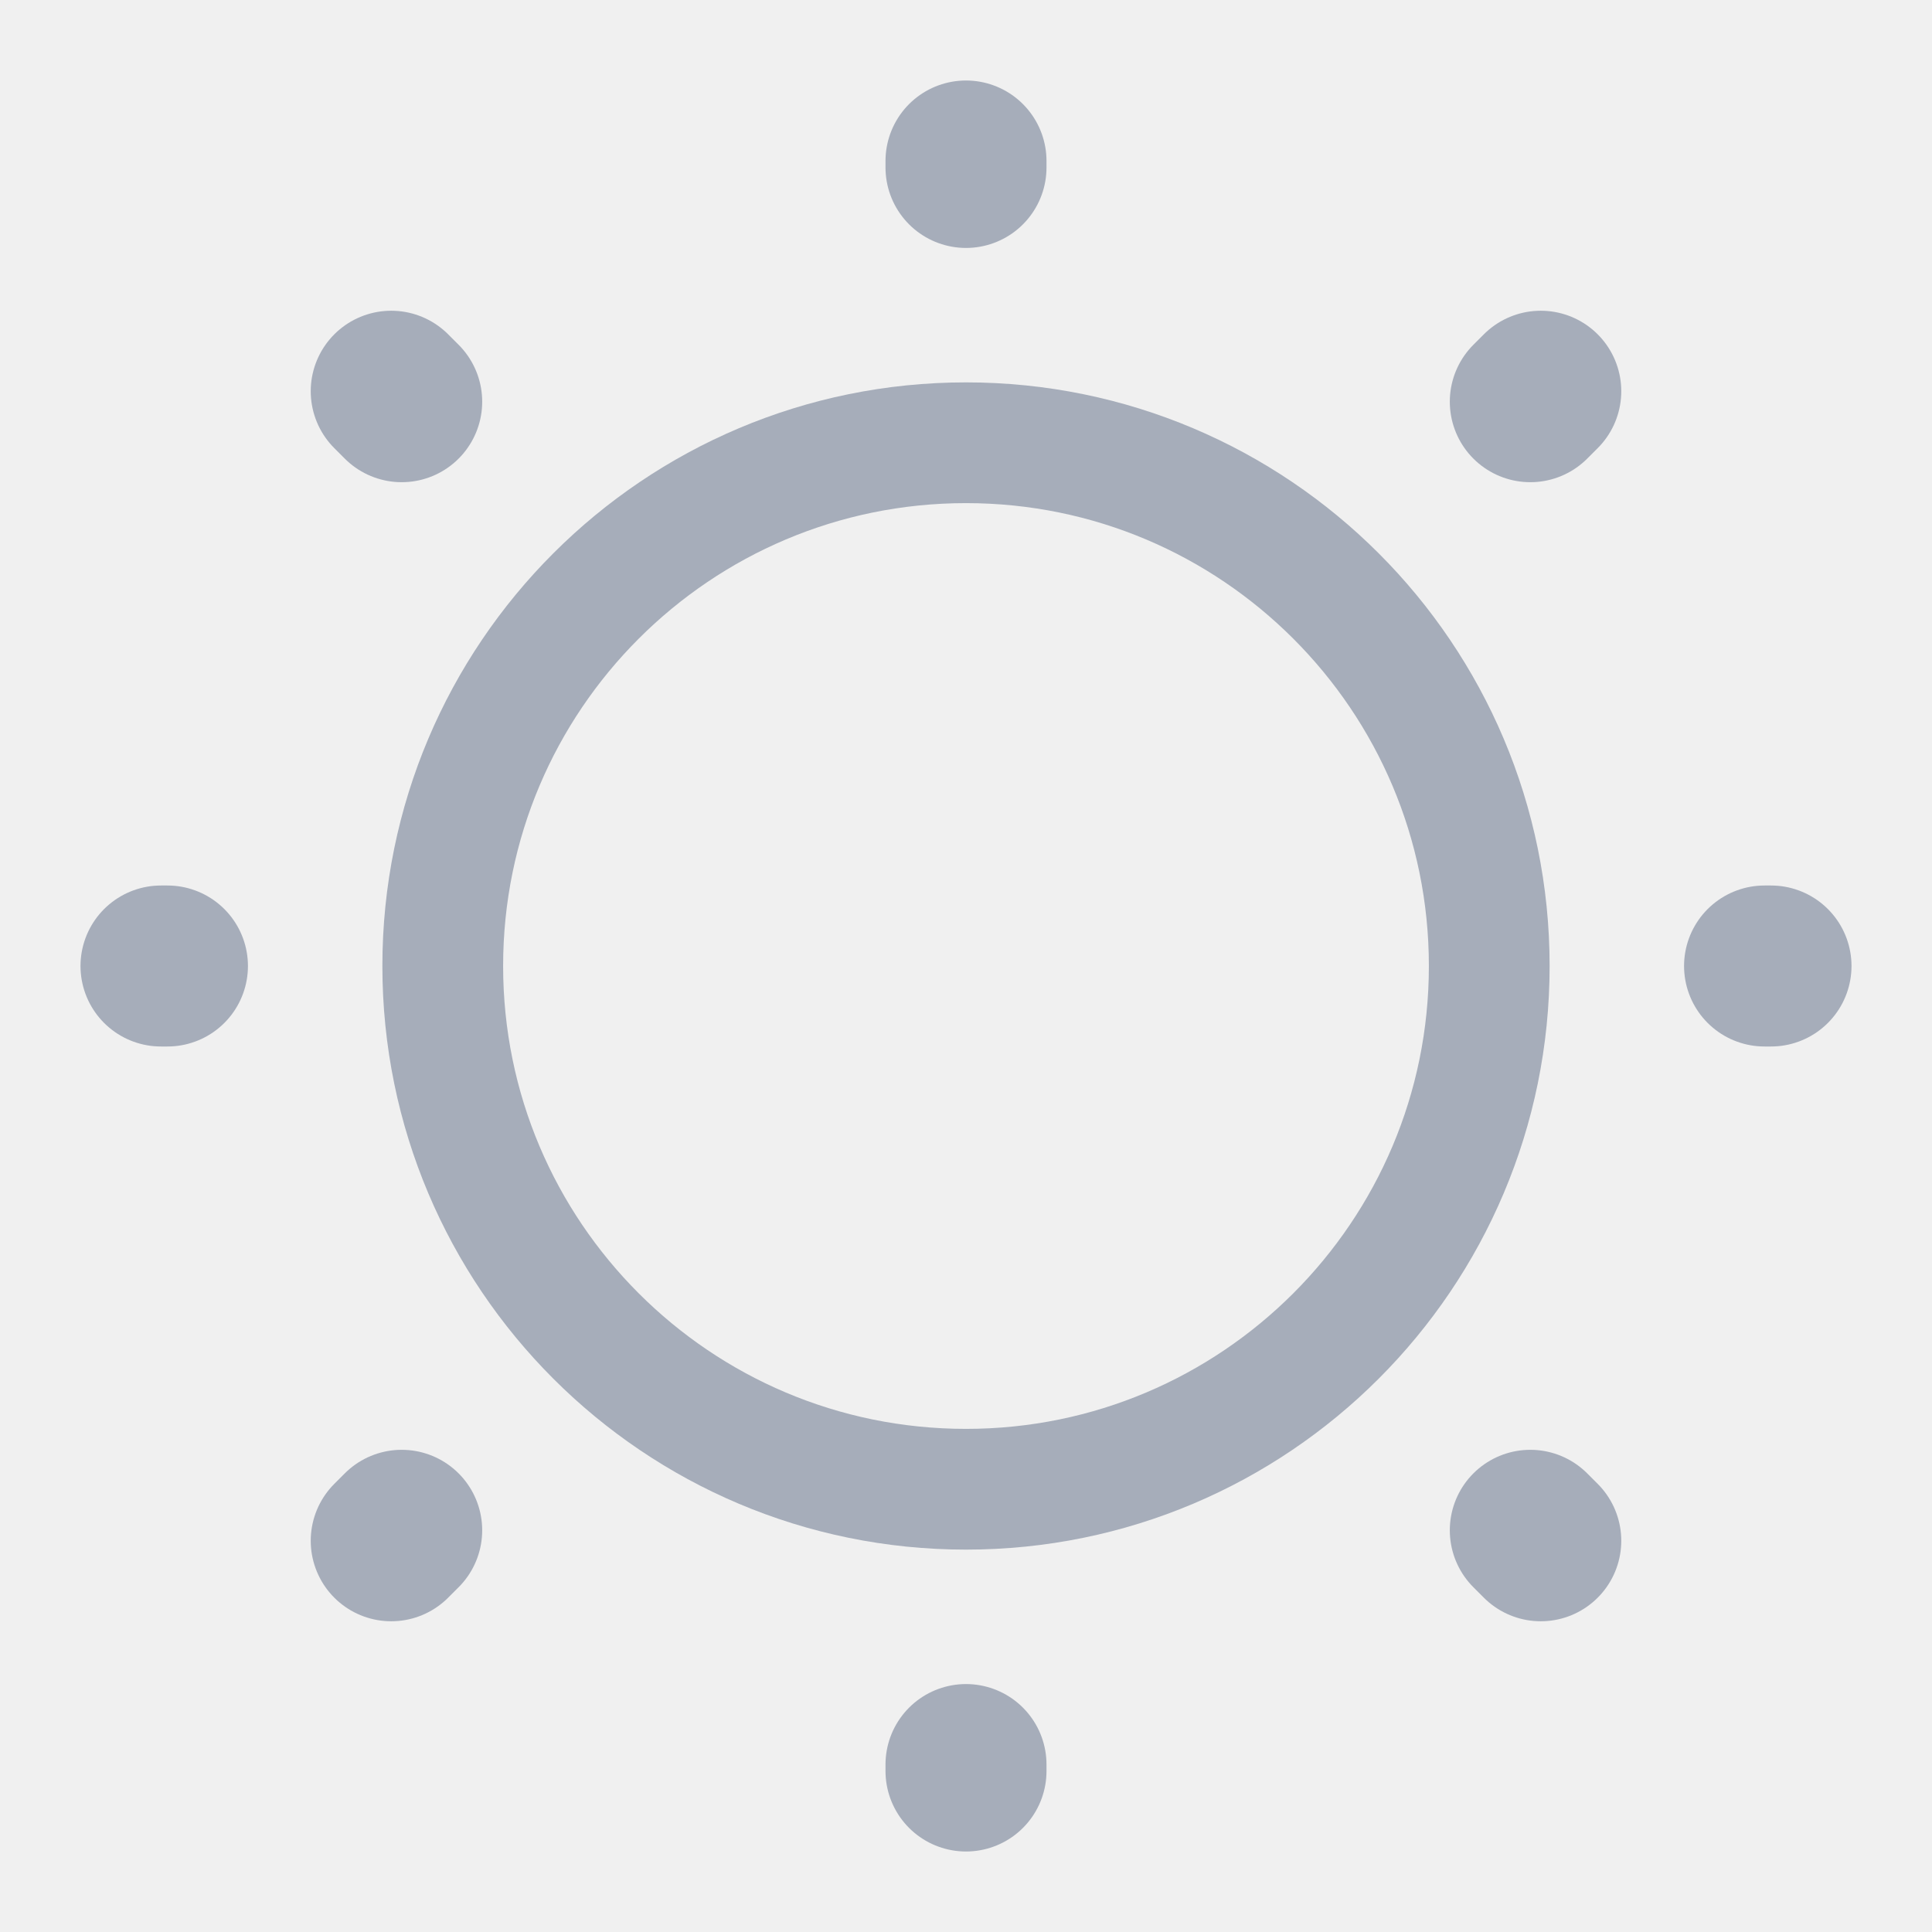
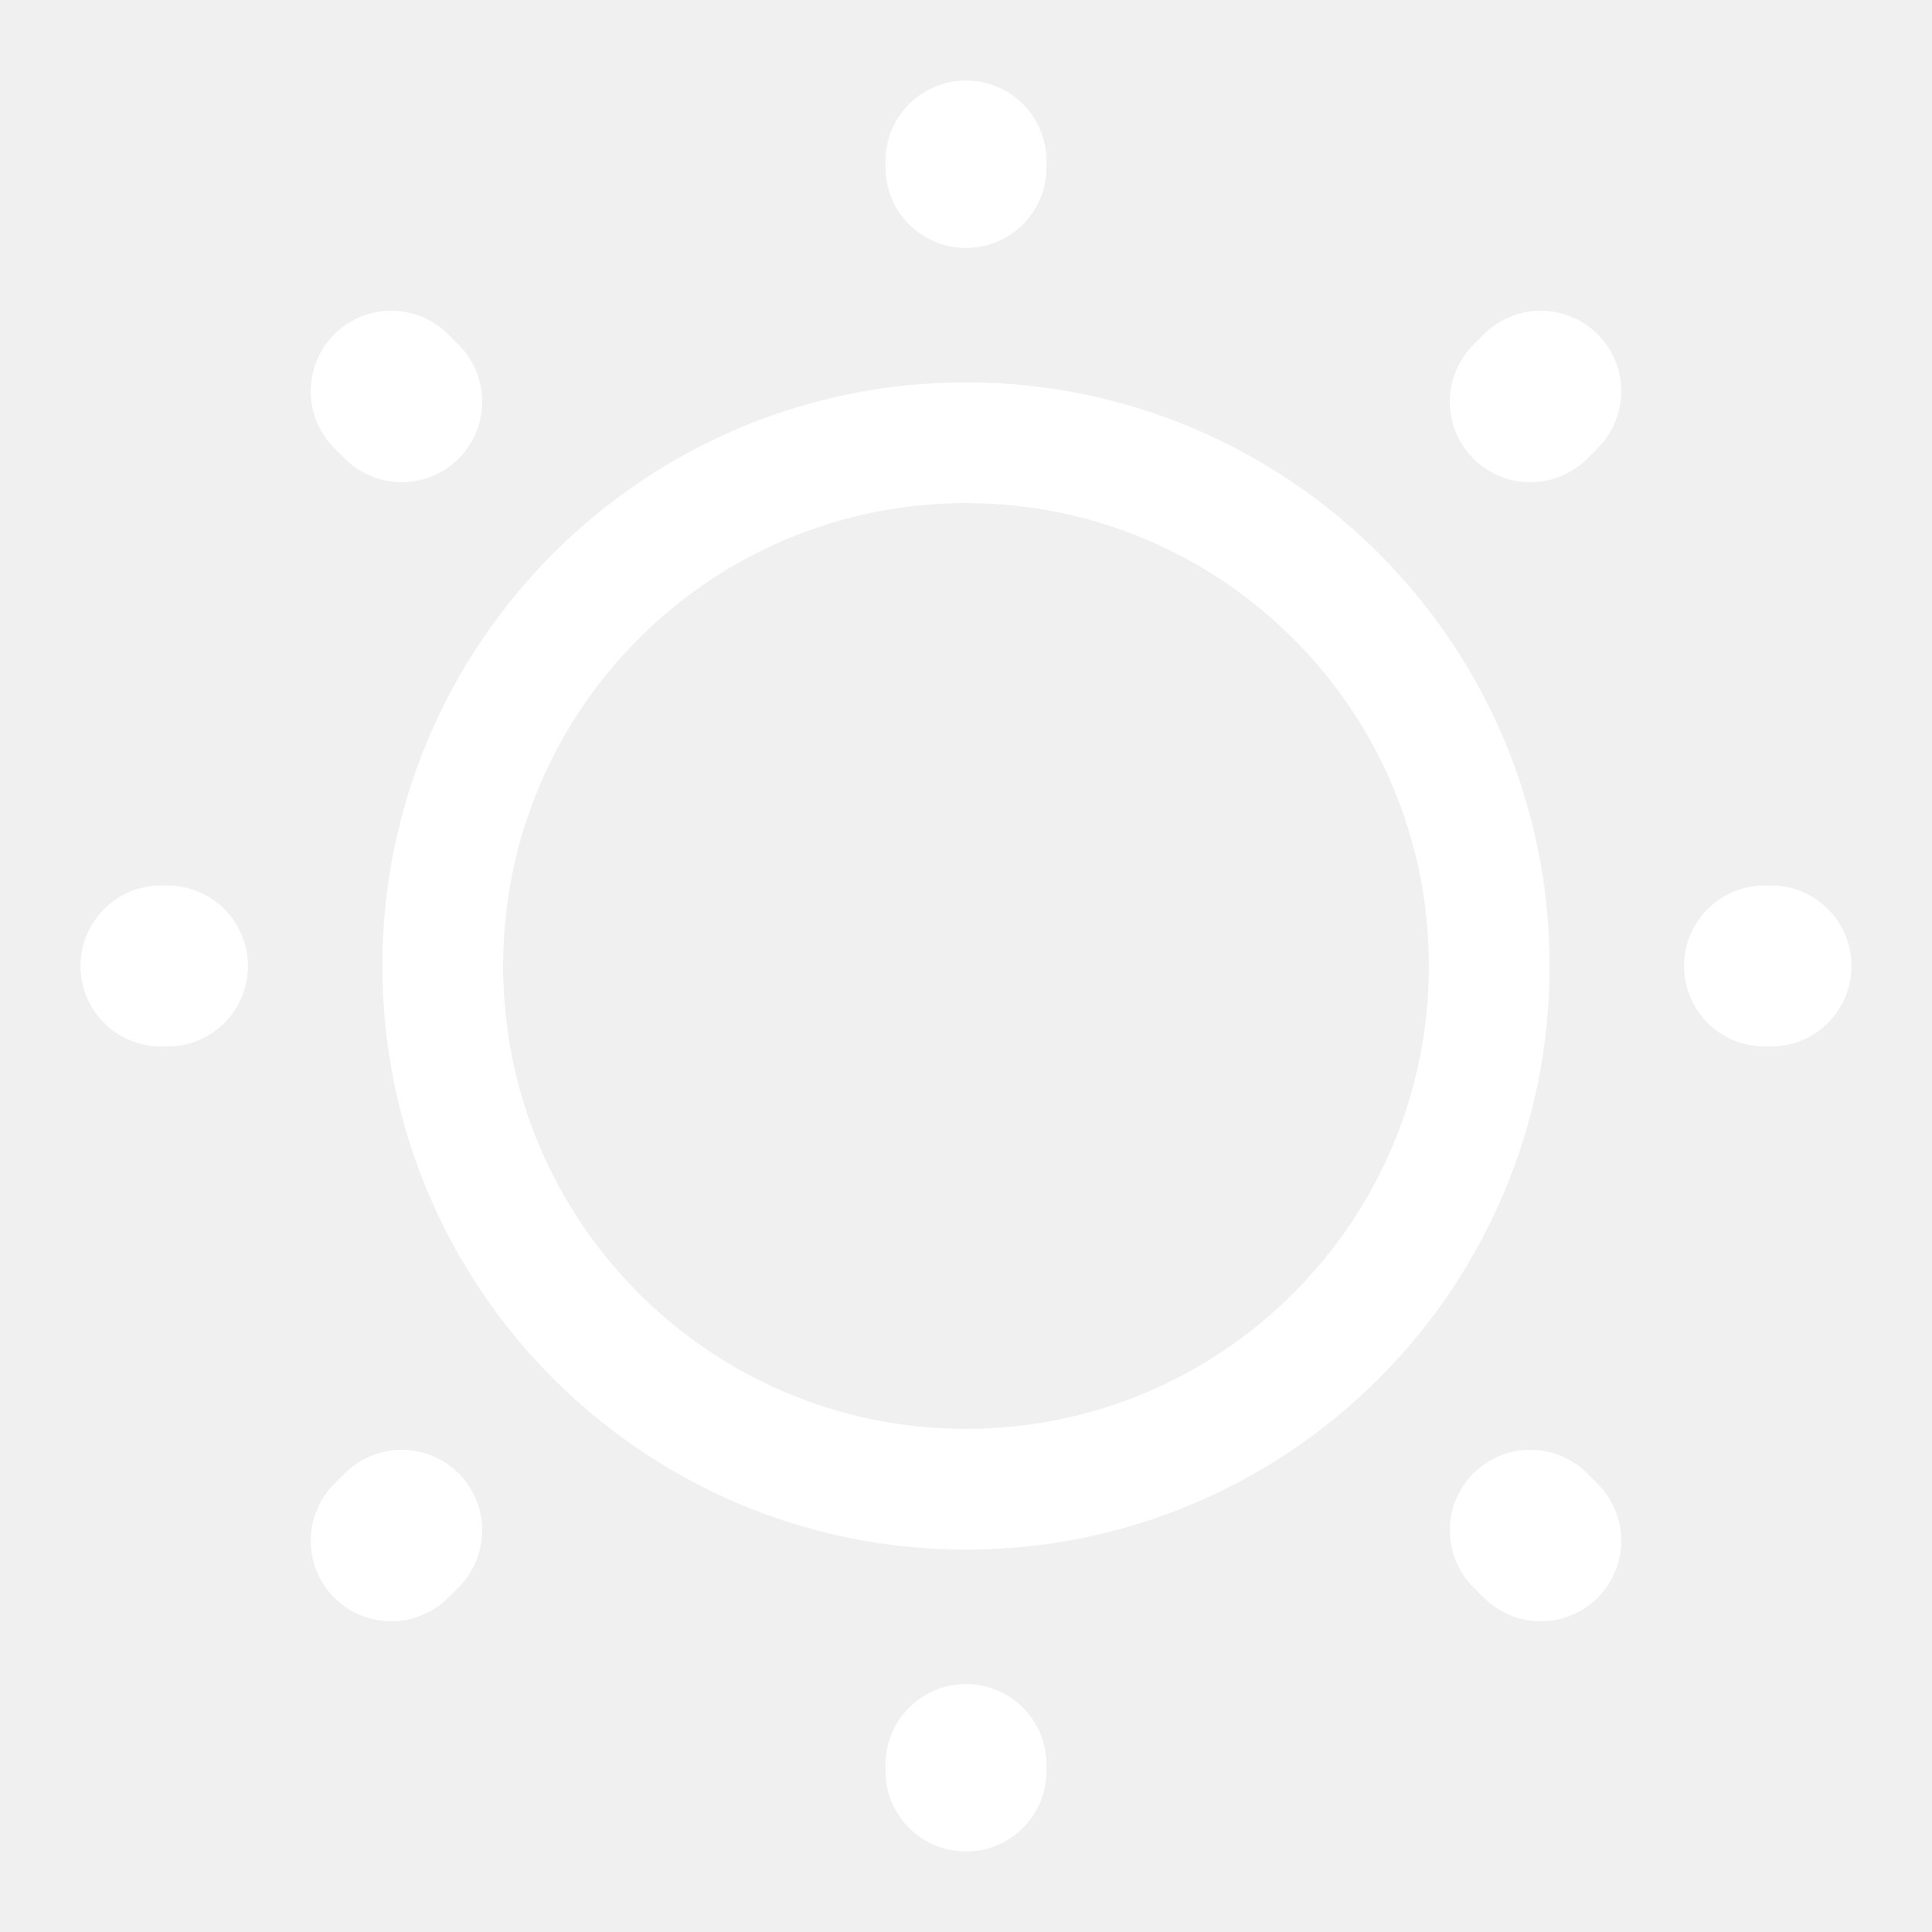
<svg xmlns="http://www.w3.org/2000/svg" viewBox="0 0 24 24" fill="none">
-   <path d="M12 18.5C15.59 18.5 18.5 15.59 18.5 12C18.5 8.41 15.59 5.5 12 5.5C8.41 5.5 5.5 8.41 5.5 12C5.5 15.59 8.41 18.5 12 18.5Z" stroke="#a6adba" stroke-width="1.5" stroke-linecap="round" stroke-linejoin="round" />
-   <path d="M19.14 19.14L19.01 19.01M19.01 4.99L19.14 4.86L19.01 4.99ZM4.86 19.14L4.99 19.01L4.86 19.14ZM12 2.08V2V2.08ZM12 22V21.92V22ZM2.08 12H2H2.08ZM22 12H21.92H22ZM4.99 4.99L4.86 4.86L4.99 4.99Z" stroke="#a6adba" stroke-width="2" stroke-linecap="round" stroke-linejoin="round" />
+   <path d="M12 18.5C15.59 18.5 18.5 15.59 18.5 12C18.5 8.41 15.59 5.5 12 5.5C8.41 5.5 5.5 8.41 5.5 12C5.5 15.59 8.41 18.5 12 18.5Z" stroke="#fff" stroke-width="1.5" stroke-linecap="round" stroke-linejoin="round" />
+   <path d="M19.14 19.14L19.01 19.01M19.01 4.99L19.14 4.86L19.01 4.99ZM4.86 19.14L4.99 19.01L4.86 19.14ZM12 2.08V2V2.08ZM12 22V21.92V22ZM2.08 12H2H2.08ZM22 12H21.92H22ZM4.99 4.99L4.86 4.86L4.99 4.99Z" stroke="#fff" stroke-width="2" stroke-linecap="round" stroke-linejoin="round" />
</svg>
